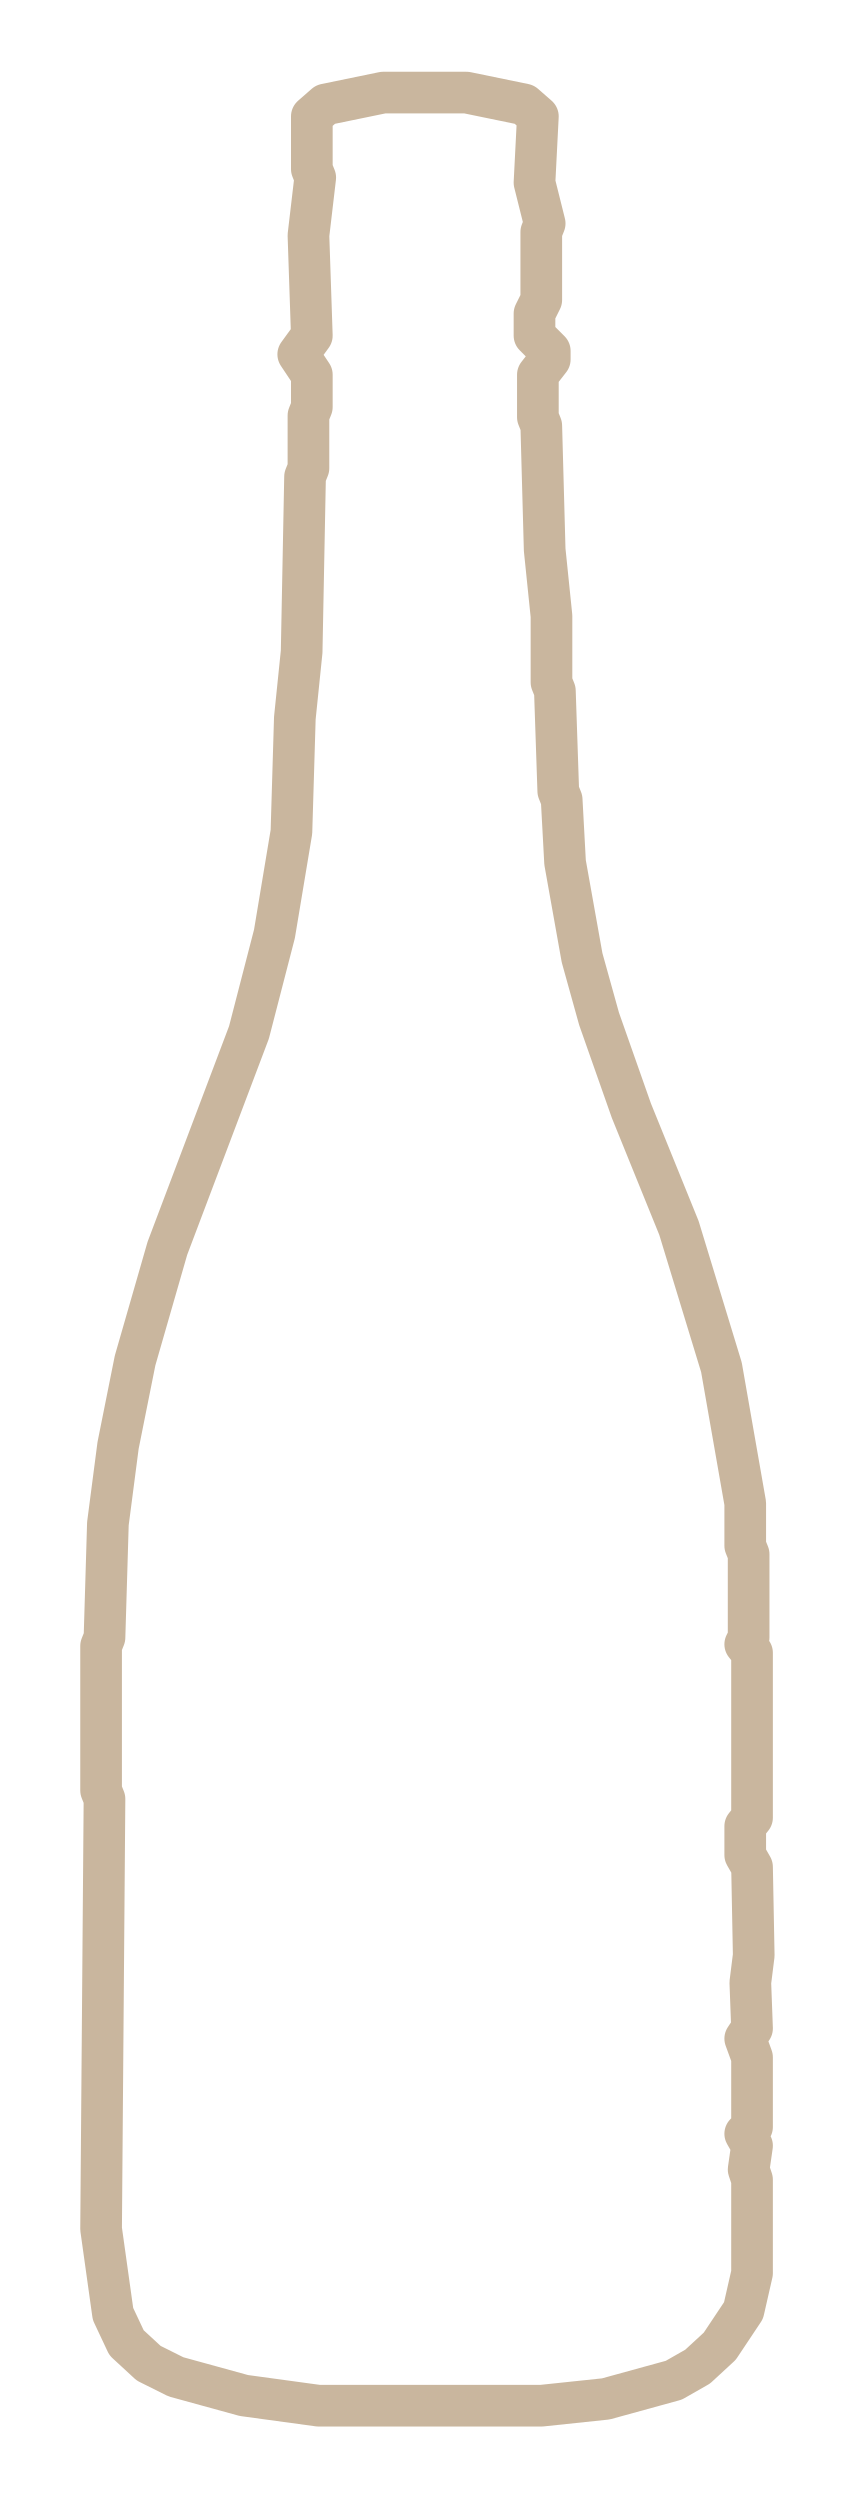
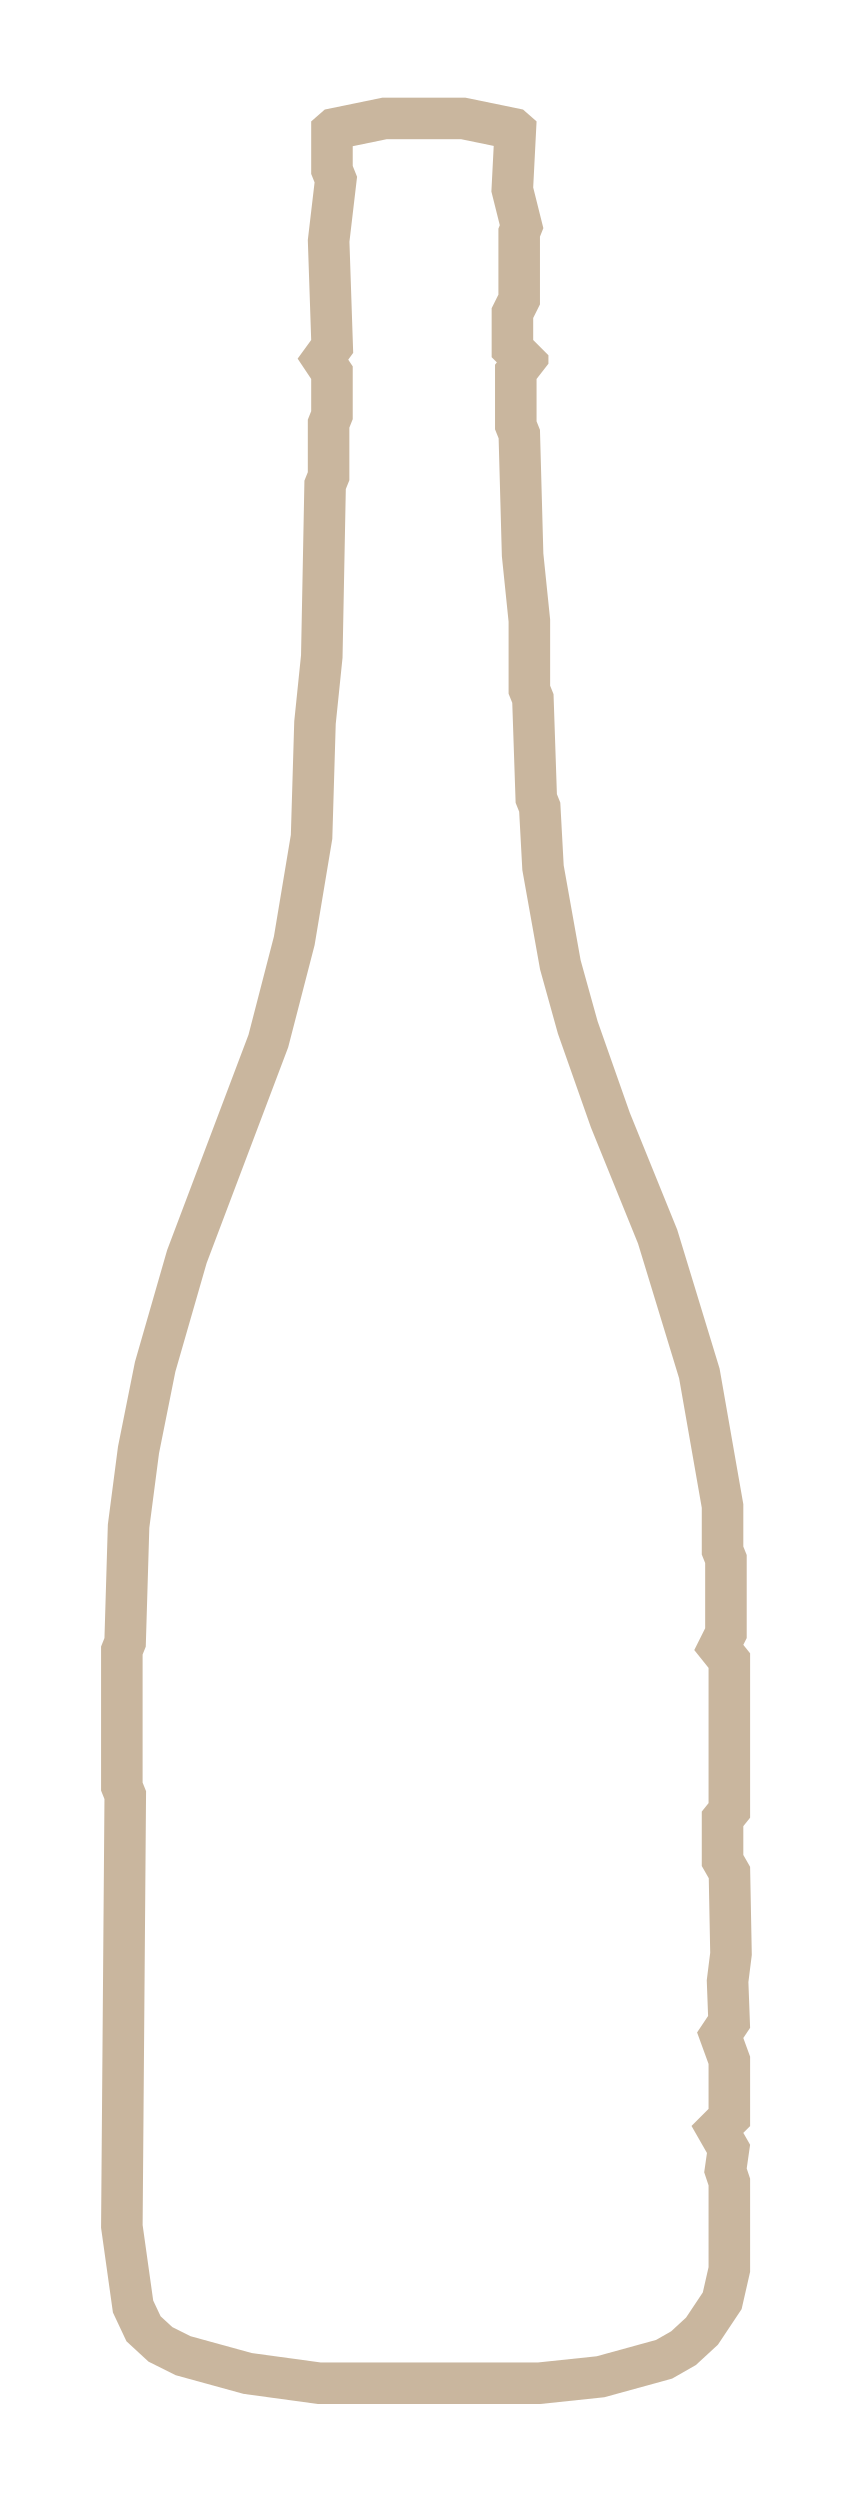
- <svg xmlns="http://www.w3.org/2000/svg" viewBox="0 0 367.81 1080">
-   <path d="M165.55,40.00 L140.59,45.14 L134.71,50.28 L134.71,73.04 L136.18,76.71 L133.25,101.67 L134.71,144.99 L128.84,153.07 L134.71,161.88 L134.71,175.83 L133.25,179.50 L133.25,202.26 L131.78,205.93 L130.31,281.56 L127.37,310.19 L125.90,359.38 L118.56,403.44 L107.55,446.02 L72.31,539.27 L58.36,587.72 L51.01,624.43 L46.61,658.21 L45.14,707.40 L43.67,711.07 L43.67,773.48 L45.14,777.15 L43.67,962.91 L48.81,999.62 L54.68,1012.10 L64.23,1020.91 L75.98,1026.78 L105.35,1034.86 L137.65,1039.27 L233.83,1039.27 L261.73,1036.33 L291.10,1028.25 L301.38,1022.38 L310.93,1013.57 L321.20,998.15 L324.88,982.00 L324.88,941.62 L323.41,937.21 L324.88,926.93 L321.94,921.79 L324.88,918.85 L324.88,888.75 L321.94,880.68 L324.88,876.27 L324.14,856.45 L325.61,844.70 L324.88,806.52 L321.94,801.38 L321.94,788.90 L324.88,785.23 L324.88,714.01 L321.94,710.34 L323.41,707.40 L323.41,671.42 L321.94,667.75 L321.94,649.40 L311.66,590.66 L293.30,530.46 L272.75,479.79 L258.80,440.15 L251.45,413.72 L244.11,372.60 L242.64,345.43 L241.17,341.76 L239.71,298.44 L238.24,294.77 L238.24,266.14 L235.30,237.50 L233.83,183.91 L232.36,180.23 L232.36,161.88 L237.50,155.27 L237.50,151.60 L230.90,144.99 L230.90,135.45 L233.83,129.57 L233.83,100.21 L235.30,96.53 L230.90,78.91 L232.36,50.28 L226.49,45.14 L201.53,40.00 Z" fill="none" stroke="#c9b69e" stroke-width="18" stroke-linejoin="round" />
+ <svg xmlns="http://www.w3.org/2000/svg" viewBox="0 0 501.28 1475.28">
+   <defs>
+     <clipPath id="body">
+       <path d="M225.639,57.64 L191.644,64.641 L183.635,71.641 L183.635,102.64 L185.637,107.639 L181.647,141.635 L183.635,200.636 L175.64,211.641 L183.635,223.641 L183.635,242.64 L181.647,247.639 L181.647,278.638 L179.644,283.637 L177.642,386.645 L173.638,425.639 L171.636,492.636 L161.639,552.645 L146.643,610.639 L98.646,737.646 L79.646,803.635 L69.636,853.634 L63.643,899.642 L61.641,966.639 L59.639,971.637 L59.639,1056.64 L61.641,1061.638 L59.639,1314.643 L66.639,1364.642 L74.634,1381.64 L87.641,1393.639 L103.645,1401.634 L143.647,1412.639 L187.639,1418.646 L318.636,1418.646 L356.636,1414.641 L396.638,1403.637 L410.64,1395.642 L423.647,1383.642 L437.634,1362.64 L442.647,1340.644 L442.647,1285.646 L440.644,1279.64 L442.647,1265.639 L438.642,1258.638 L442.647,1254.634 L442.647,1213.638 L438.642,1202.646 L442.647,1196.64 L441.639,1169.645 L443.641,1153.641 L442.647,1101.64 L438.642,1094.64 L438.642,1077.642 L442.647,1072.643 L442.647,975.642 L438.642,970.643 L440.644,966.639 L440.644,917.634 L438.642,912.635 L438.642,887.643 L424.641,807.639 L399.635,725.647 L371.646,656.634 L352.646,602.644 L342.635,566.647 L332.638,510.641 L330.636,473.636 L328.634,468.637 L326.645,409.635 L324.643,404.637 L324.643,365.643 L320.639,326.635 L318.636,253.645 L316.634,248.633 L316.634,223.641 L323.635,214.638 L323.635,209.639 L314.646,200.636 L314.646,187.643 L318.636,179.634 L318.636,139.646 L320.639,134.634 L314.646,110.635 L316.634,71.641 L308.639,64.641 L274.644,57.64 Z" />
+     </clipPath>
+   </defs>
+   <path d="M225.639,57.64 L191.644,64.641 L183.635,71.641 L183.635,102.64 L185.637,107.639 L181.647,141.635 L183.635,200.636 L175.64,211.641 L183.635,223.641 L183.635,242.64 L181.647,247.639 L181.647,278.638 L179.644,283.637 L177.642,386.645 L173.638,425.639 L171.636,492.636 L161.639,552.645 L146.643,610.639 L98.646,737.646 L79.646,803.635 L69.636,853.634 L63.643,899.642 L61.641,966.639 L59.639,971.637 L59.639,1056.64 L61.641,1061.638 L59.639,1314.643 L66.639,1364.642 L74.634,1381.64 L87.641,1393.639 L103.645,1401.634 L143.647,1412.639 L187.639,1418.646 L318.636,1418.646 L356.636,1414.641 L396.638,1403.637 L410.64,1395.642 L423.647,1383.642 L437.634,1362.64 L442.647,1340.644 L442.647,1285.646 L440.644,1279.64 L442.647,1265.639 L438.642,1258.638 L442.647,1254.634 L442.647,1213.638 L438.642,1202.646 L442.647,1196.64 L441.639,1169.645 L443.641,1153.641 L442.647,1101.64 L438.642,1094.64 L438.642,1077.642 L442.647,1072.643 L442.647,975.642 L438.642,970.643 L440.644,966.639 L440.644,917.634 L438.642,912.635 L438.642,887.643 L424.641,807.639 L399.635,725.647 L371.646,656.634 L352.646,602.644 L342.635,566.647 L332.638,510.641 L330.636,473.636 L328.634,468.637 L326.645,409.635 L324.643,404.637 L324.643,365.643 L320.639,326.635 L318.636,253.645 L316.634,248.633 L316.634,223.641 L323.635,214.638 L323.635,209.639 L314.646,200.636 L314.646,187.643 L318.636,179.634 L318.636,139.646 L320.639,134.634 L314.646,110.635 L316.634,71.641 L308.639,64.641 L274.644,57.64 Z" fill="none" stroke="#C9B69E" stroke-width="49.032" clip-path="url(#body)" />
</svg>
